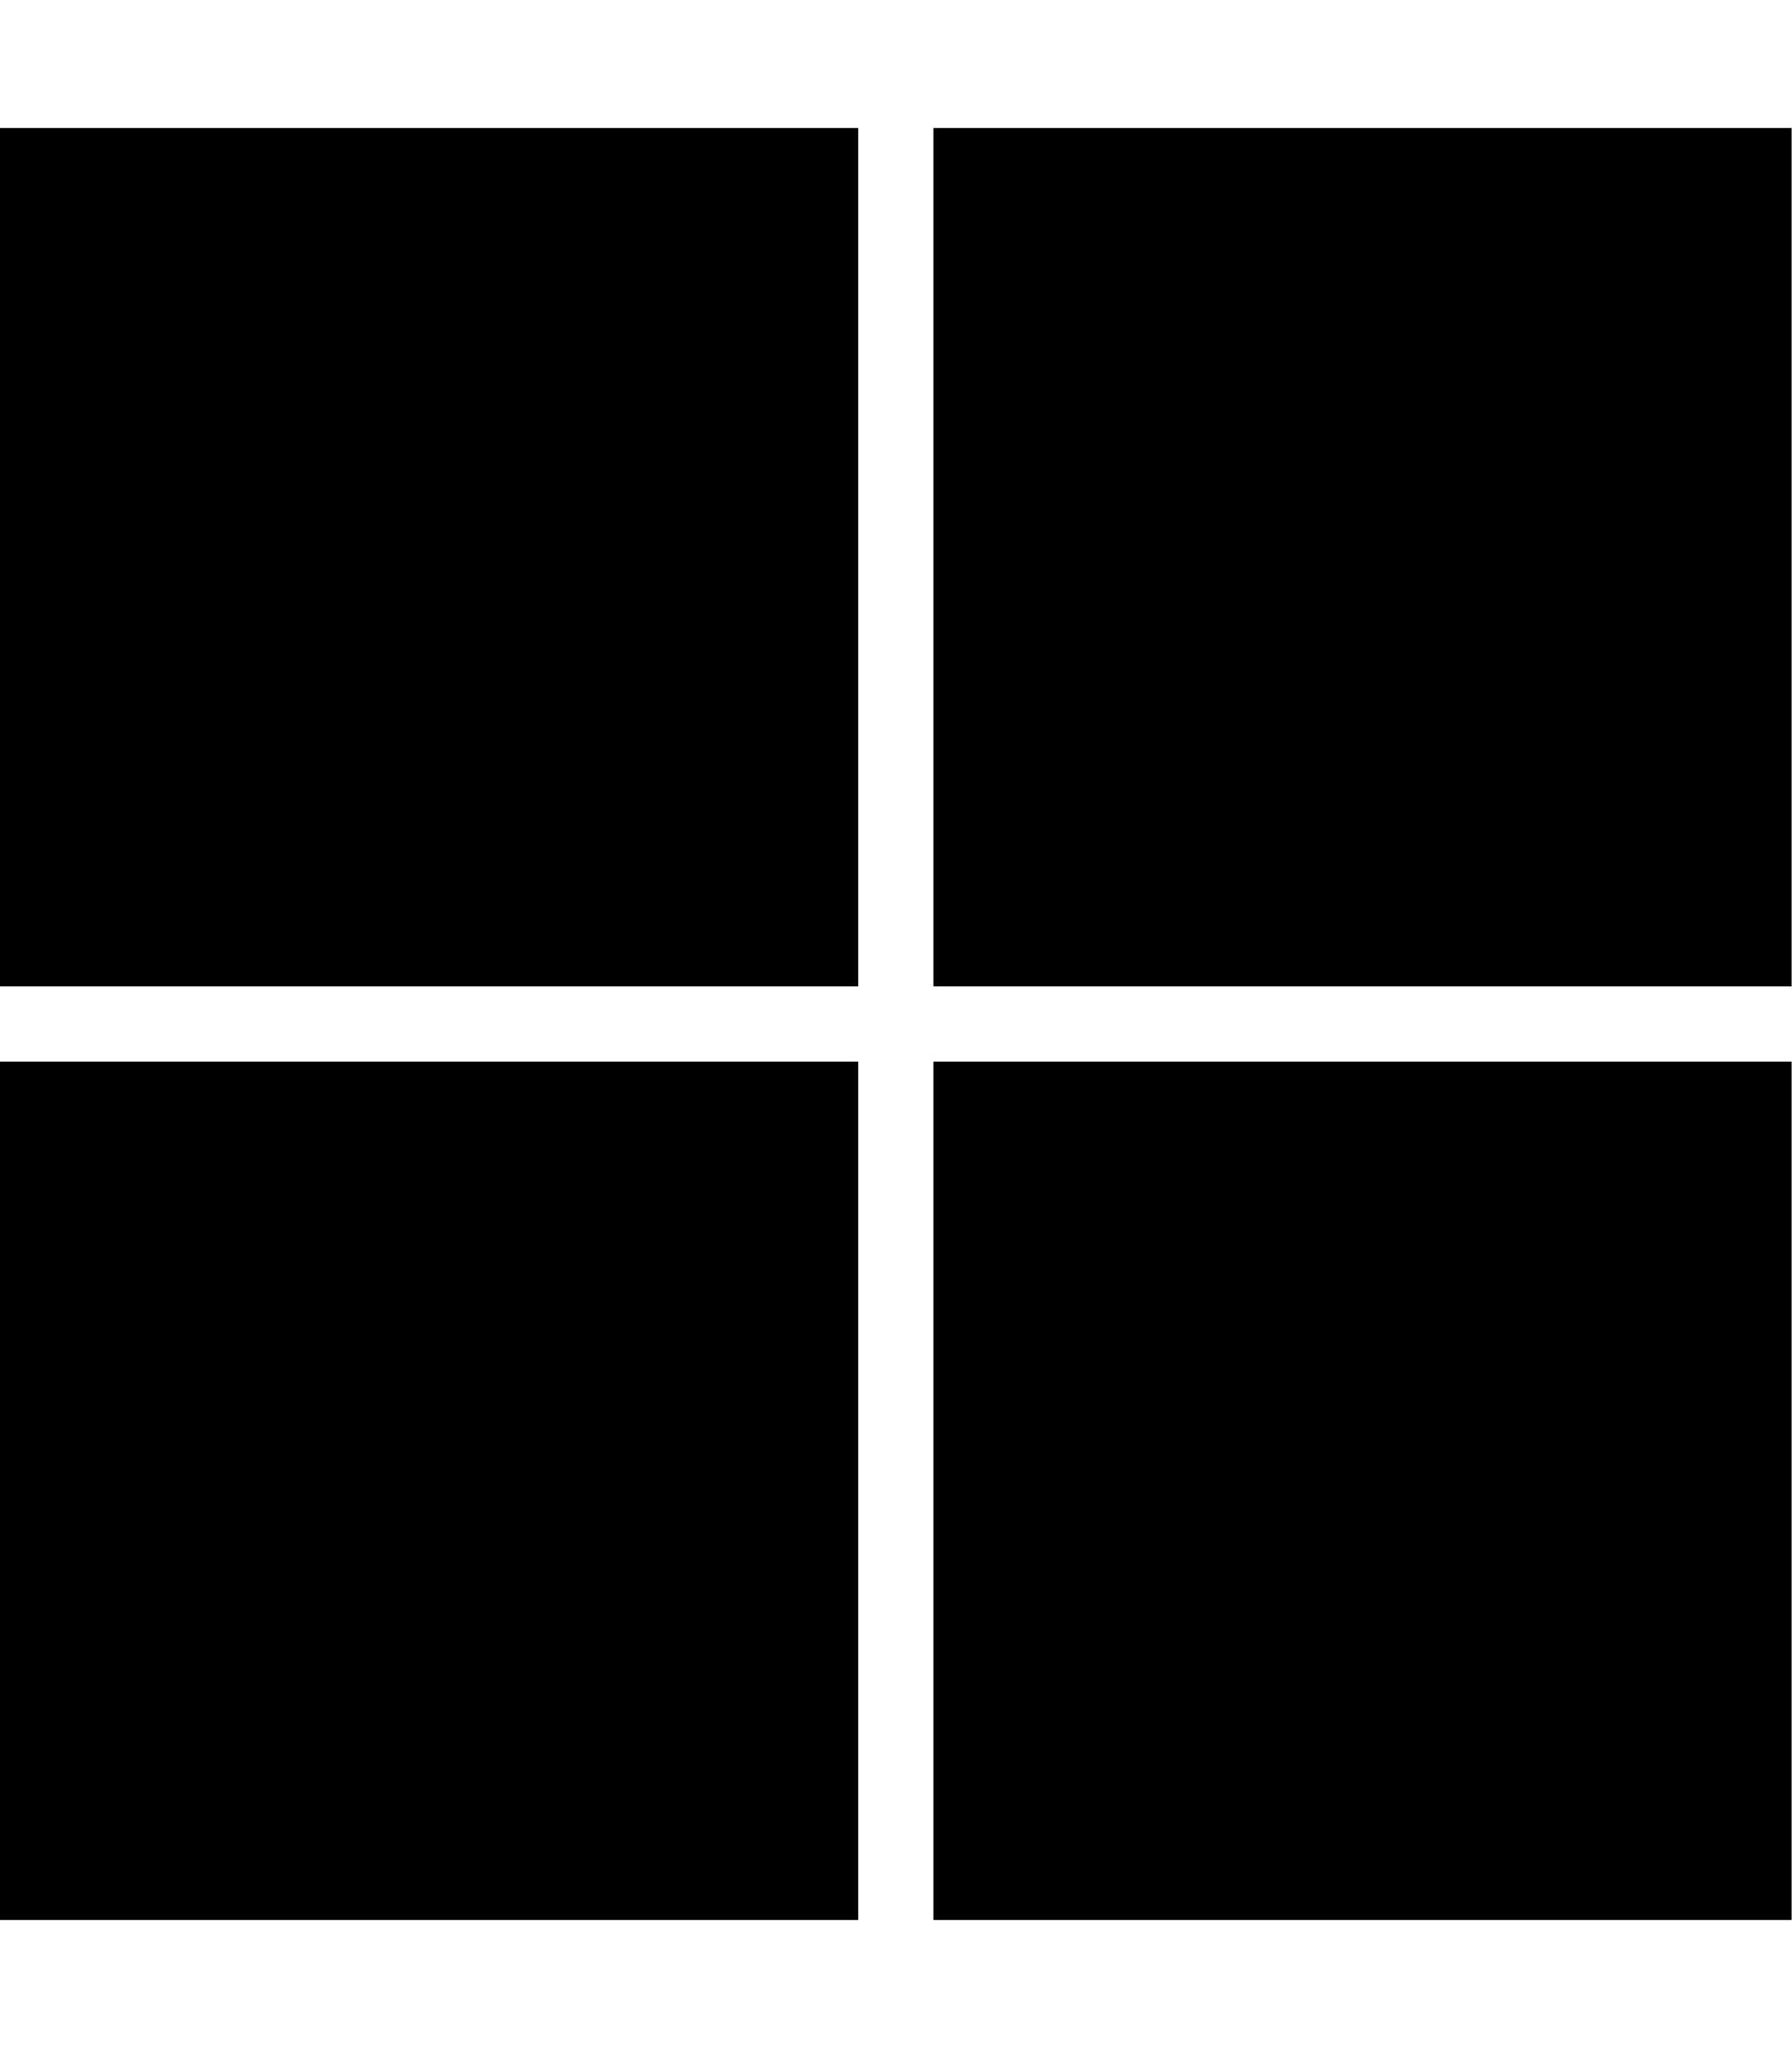
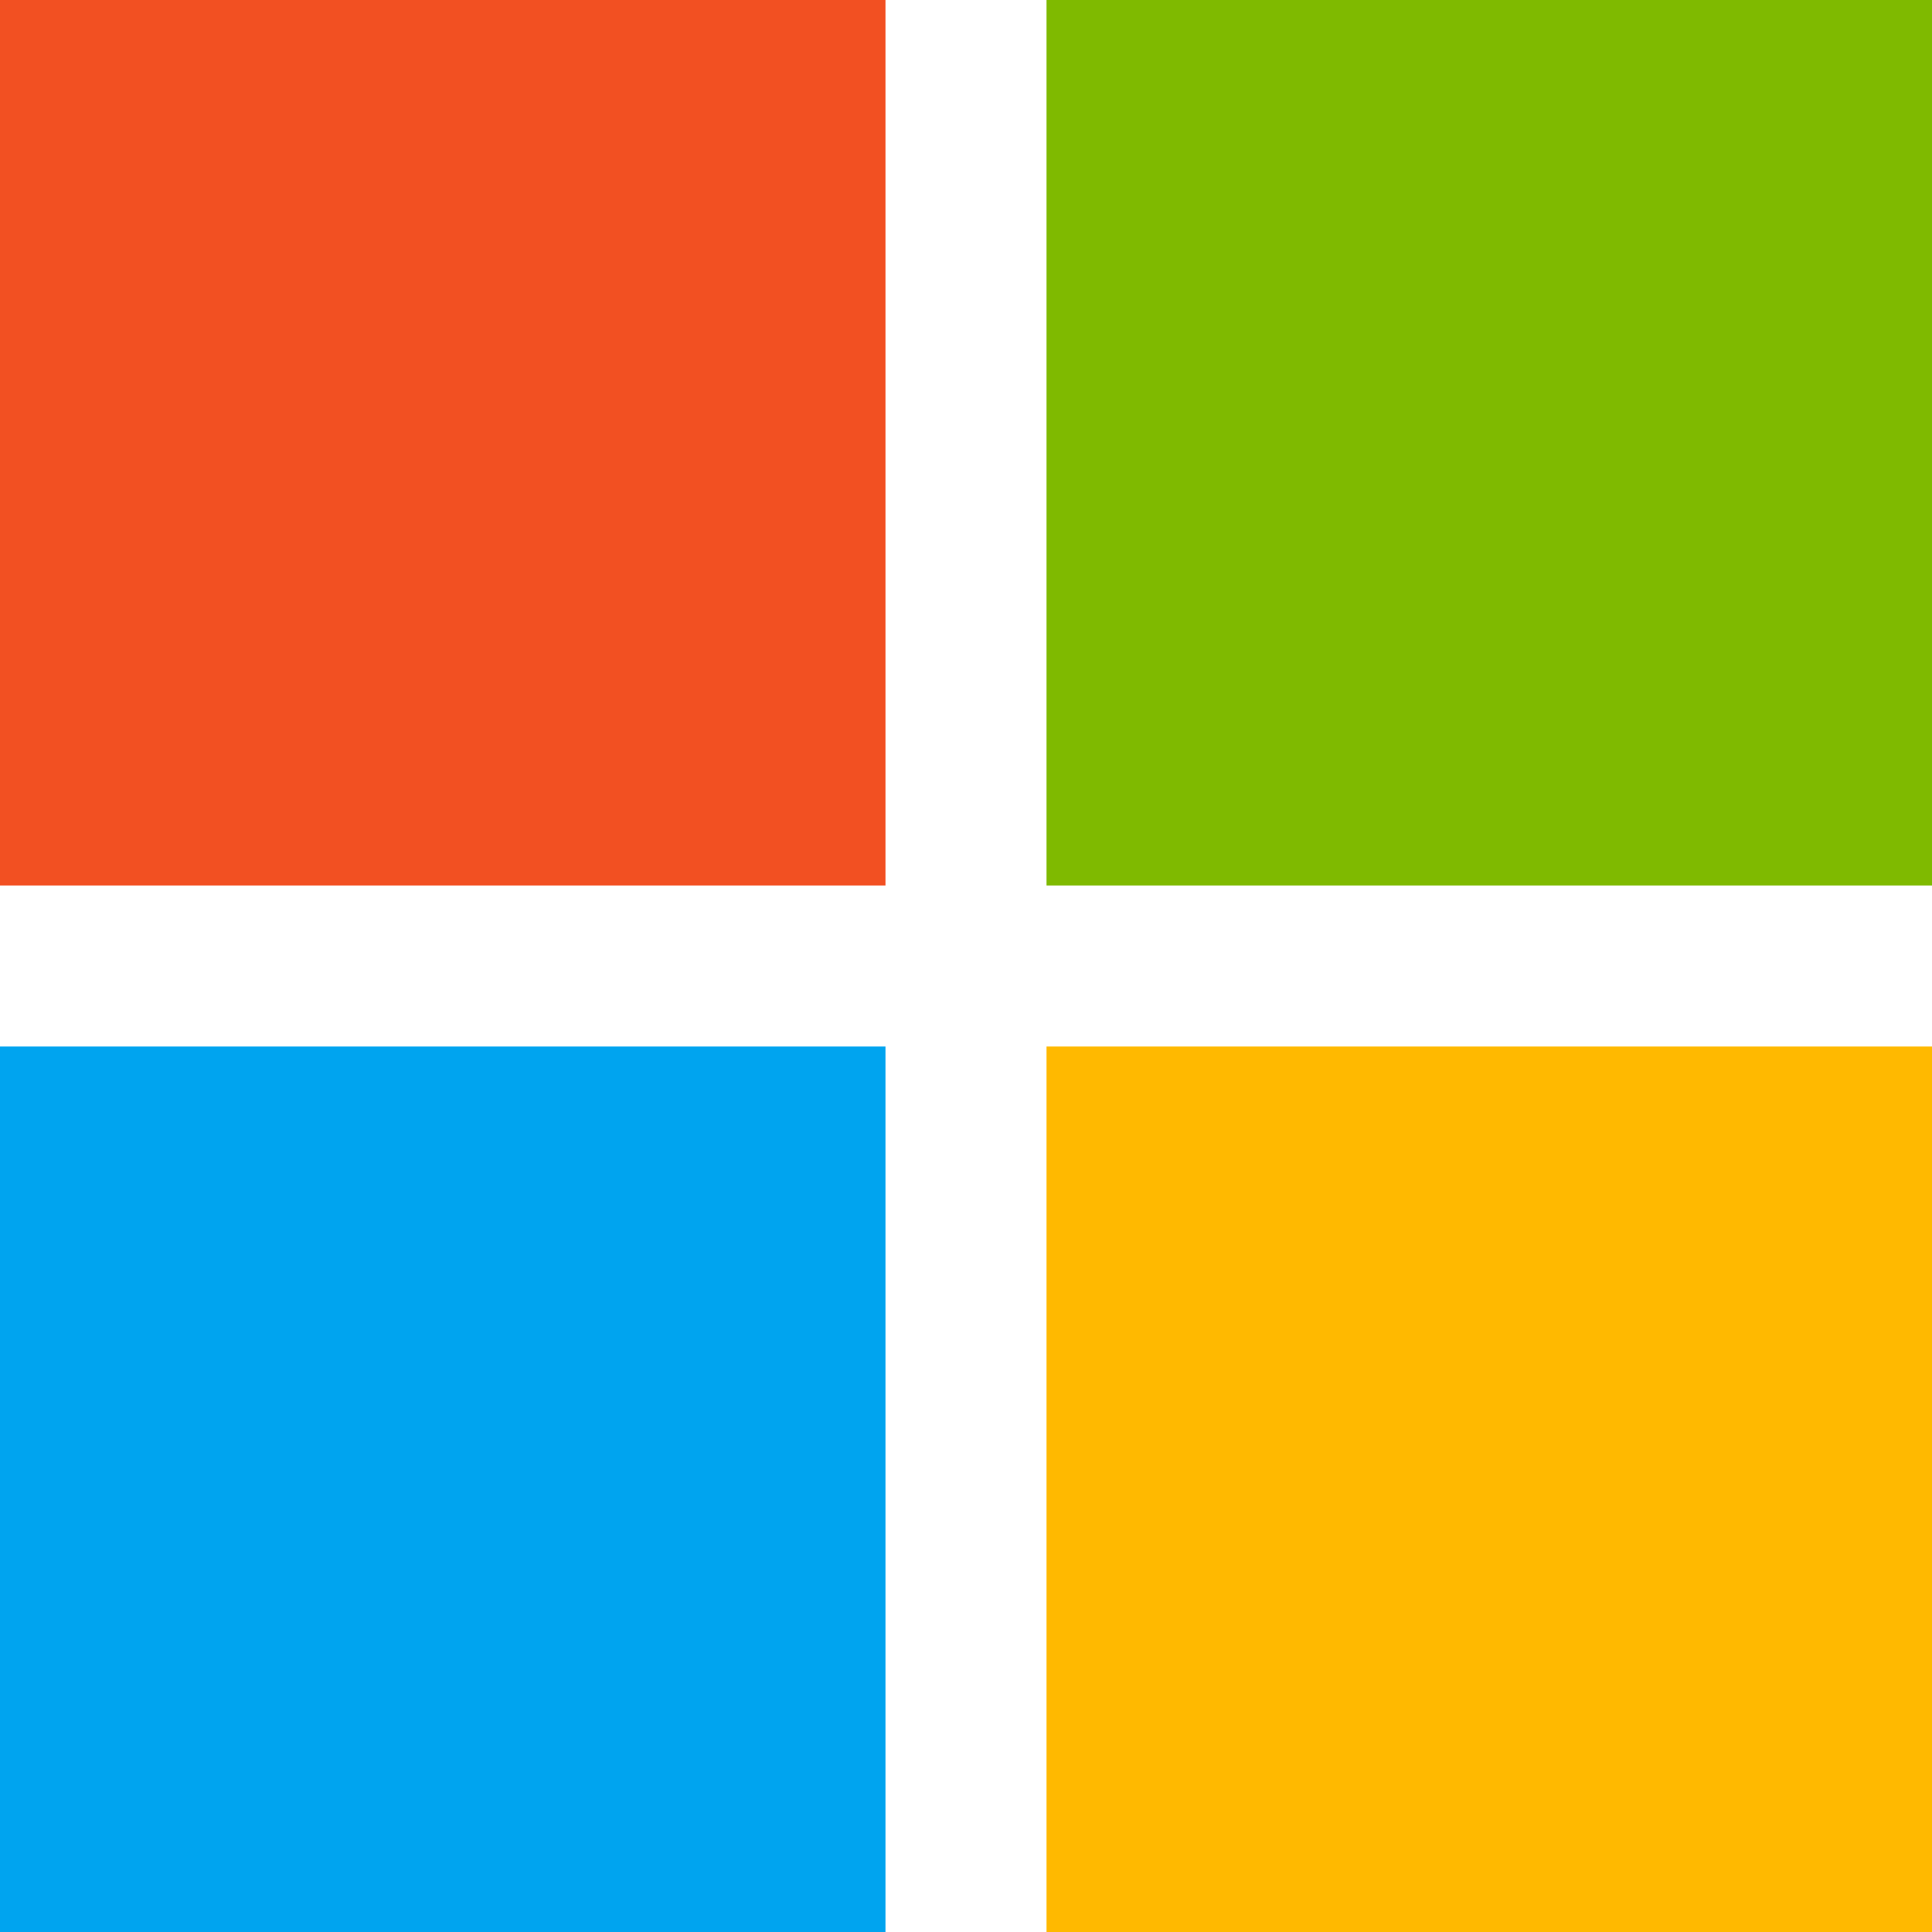
- <svg xmlns="http://www.w3.org/2000/svg" viewBox="0 0 448 512">
-   <path d="M0 32l214.6 0 0 214.6-214.6 0 0-214.6zm233.4 0l214.6 0 0 214.6-214.6 0 0-214.6zM0 265.4l214.6 0 0 214.6-214.6 0 0-214.6zm233.4 0l214.6 0 0 214.6-214.6 0 0-214.6z" />
+ <svg xmlns="http://www.w3.org/2000/svg" viewBox="0 0 24 24">
+   <path fill="#f25022" d="M0 0h11v11H0z" />
+   <path fill="#7fba00" d="M13 0h11v11H13z" />
+   <path fill="#00a4ef" d="M0 13h11v11H0z" />
+   <path fill="#ffb900" d="M13 13h11v11H13z" />
</svg>
